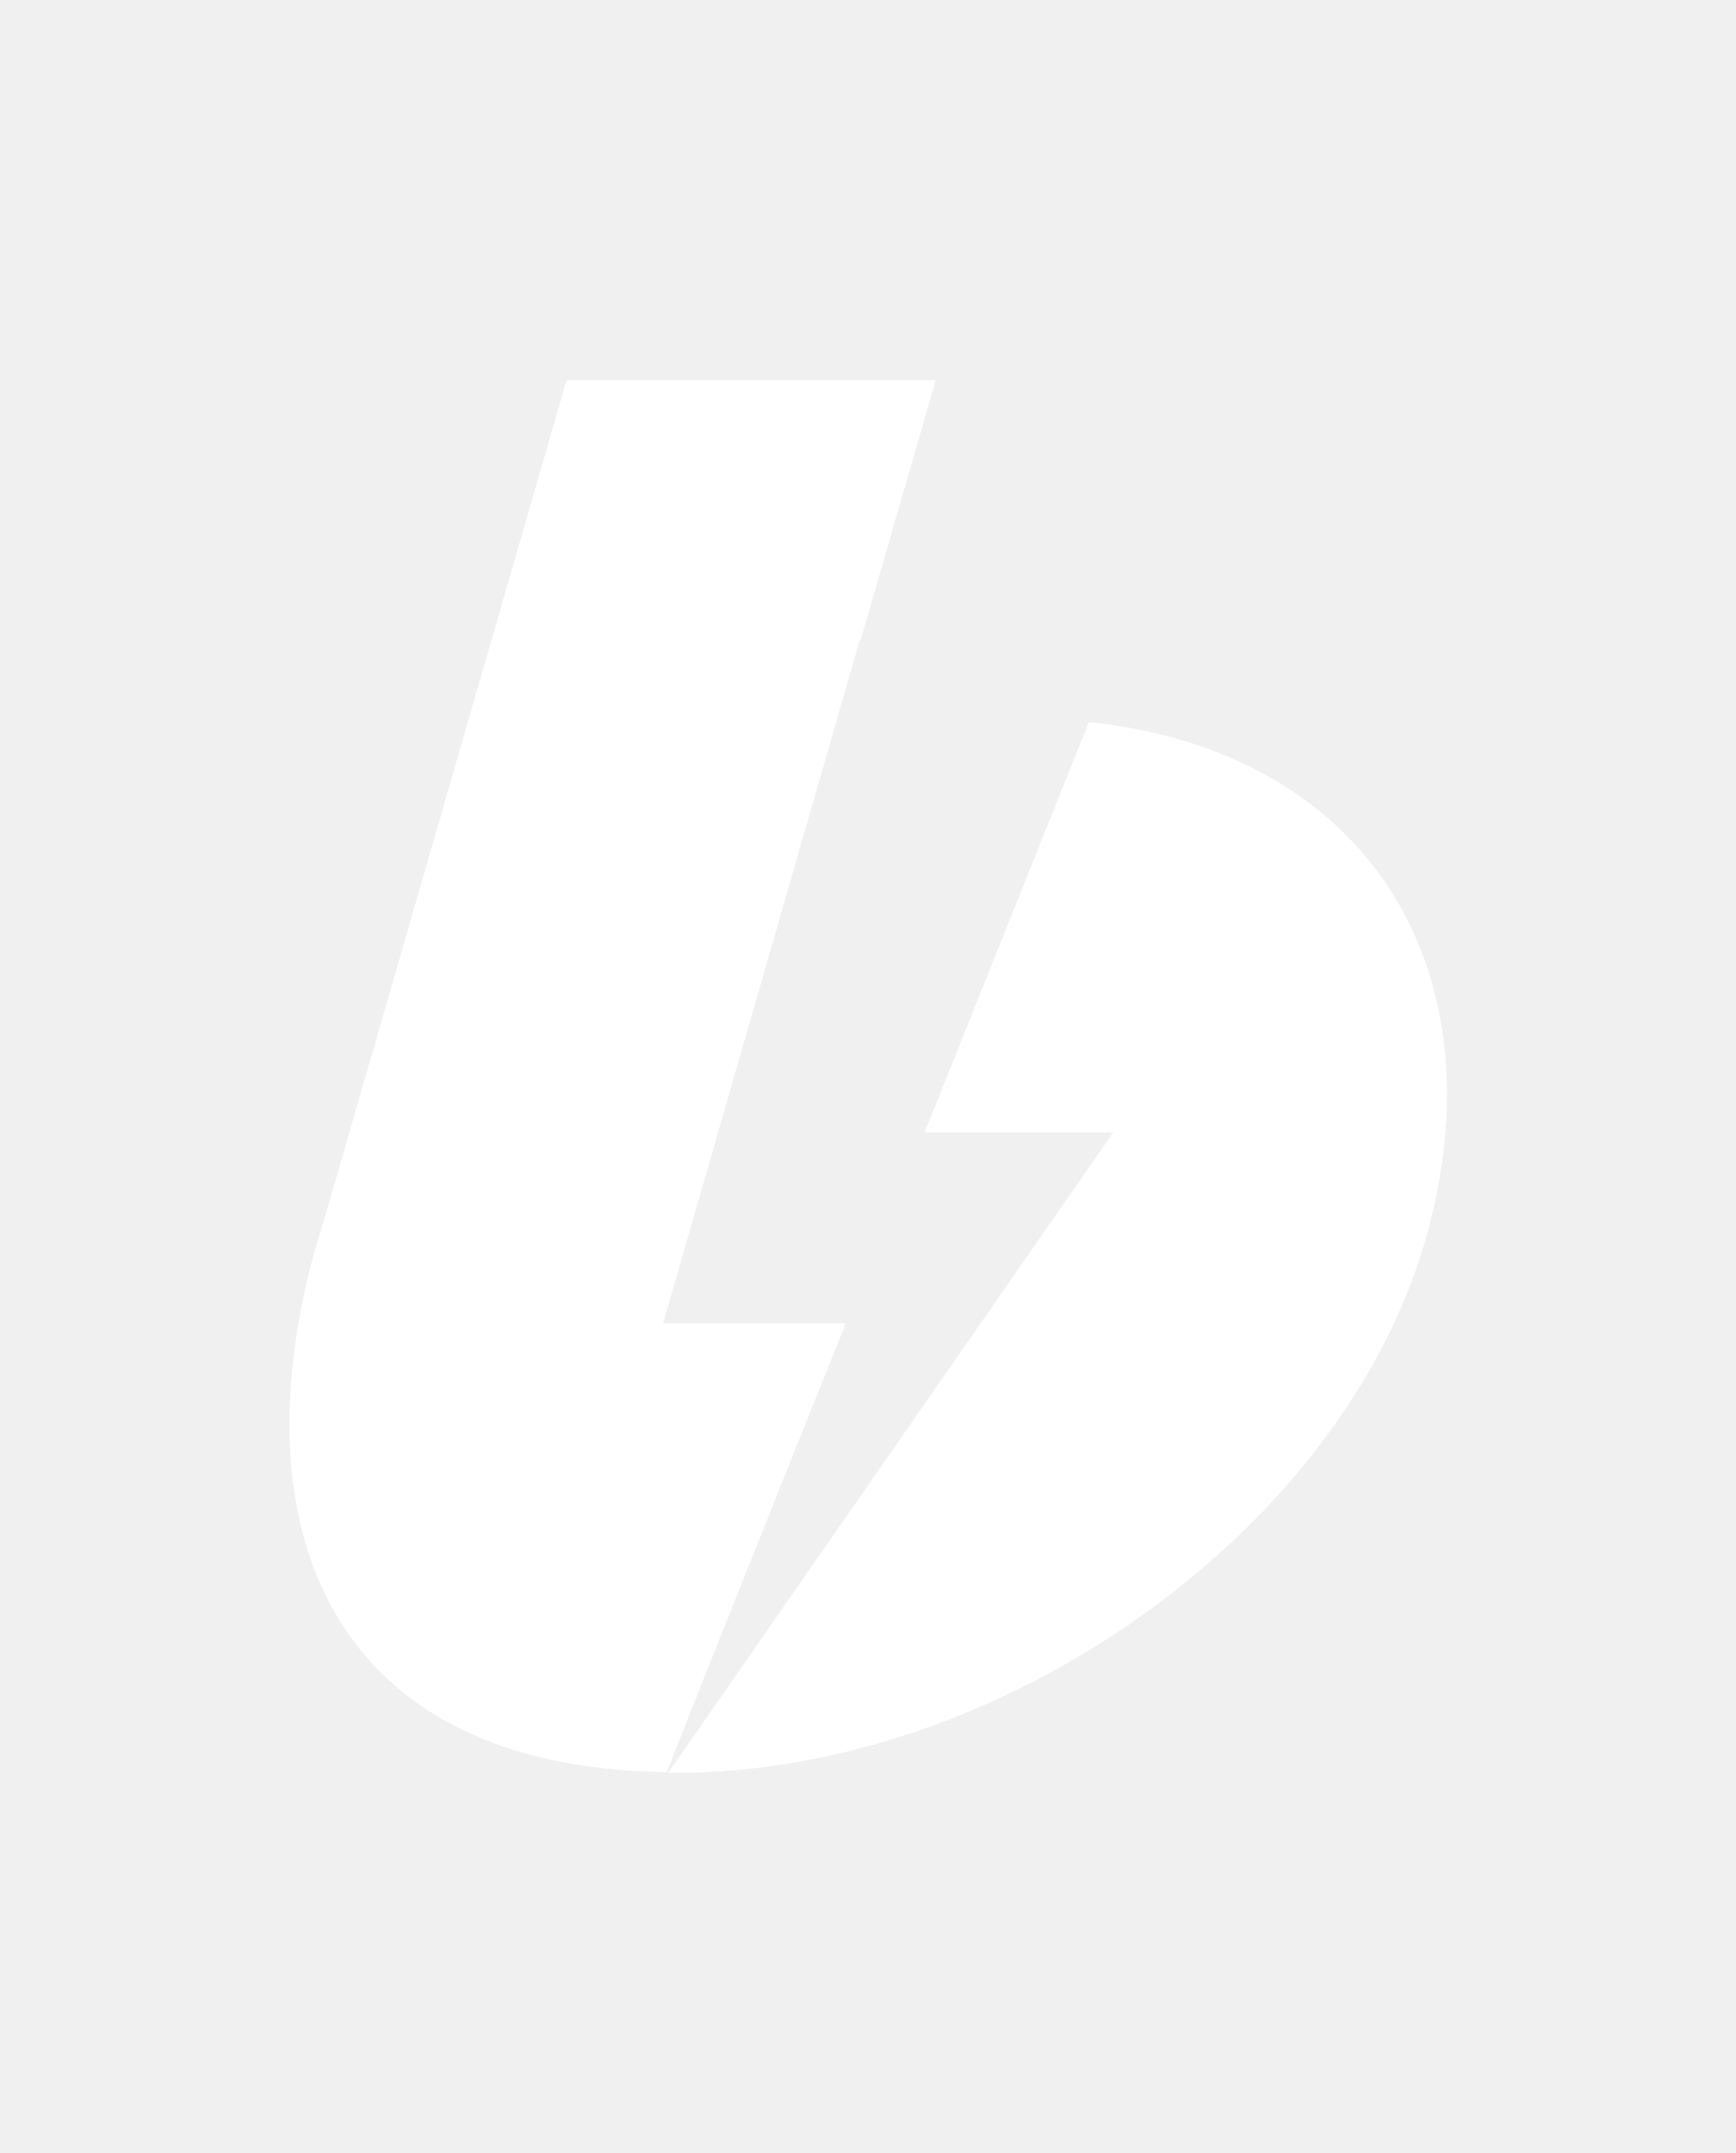
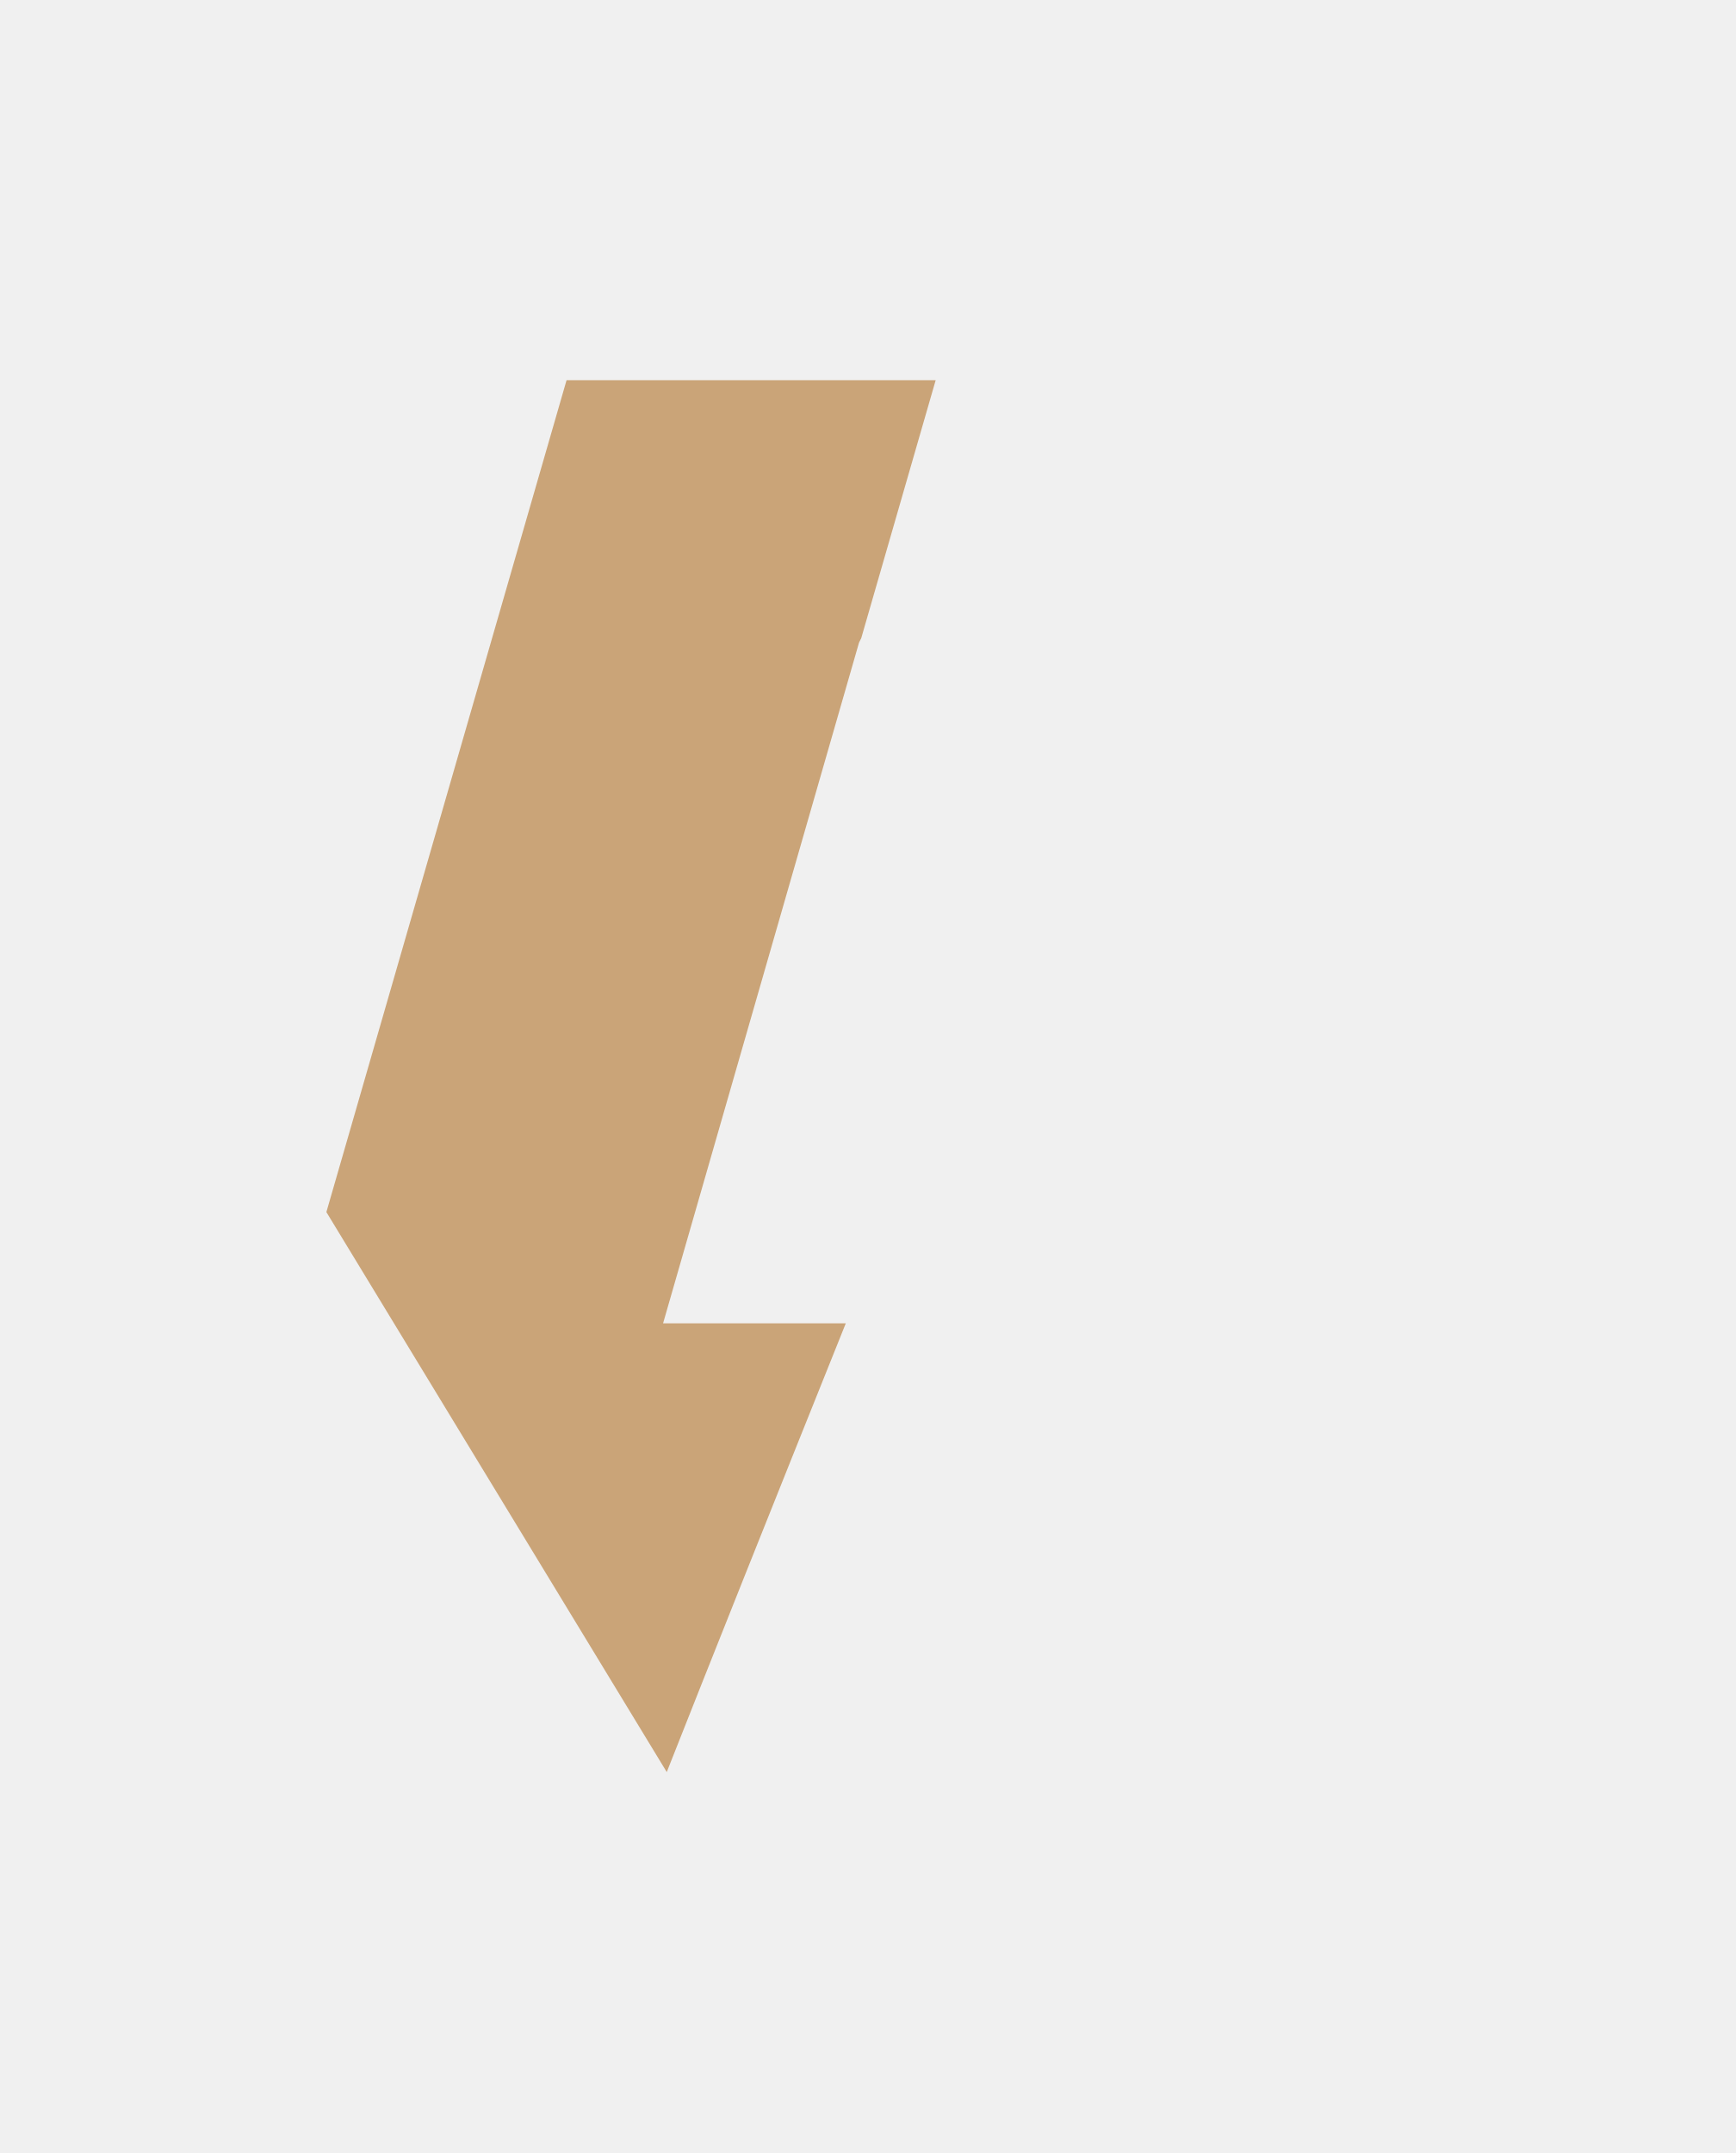
- <svg xmlns="http://www.w3.org/2000/svg" version="1.1" id="Слой_1" x="0px" y="0px" viewBox="0 0 235.6 292.2" style="enable-background:new 0 0 235.6 292.2;" xml:space="preserve">
-   <style type="text/css">
- 	.st0{fill:#FFFFFF;}
- </style>
-   <g id="b_1_">
-     <path class="st0" d="M44.3,164.5L76.9,51.6H127l-10.1,35c-0.1,0.2-0.2,0.4-0.3,0.6L90,179.6h24.8c-10.4,25.9-18.5,46.2-24.3,60.9   c-45.8-0.5-58.6-33.3-47.4-72.1 M90.7,240.6l60.4-86.9h-25.6l22.3-55.7c38.2,4,56.2,34.1,45.6,70.5   c-11.3,39.1-57.1,72.1-101.7,72.1C91.3,240.6,91,240.6,90.7,240.6z" />
-   </g>
+ <svg xmlns="http://www.w3.org/2000/svg" viewBox="0 0 235.6 292.2">
+   <path style="fill: #caa478;" d="M44.3,164.5L76.9,51.6H127l-10.1,35c-0.1,0.2-0.2,0.4-0.3,0.6L90,179.6h24.8c-10.4,25.9-18.5,46.2-24.3,60.9, c-45.8-0.5-58.6-33.3-47.4-72.1 M90.7,240.6l60.4-86.9h-25.6l22.3-55.7c38.2,4,56.2,34.1,45.6,70.5, c-11.3,39.1-57.1,72.1-101.7,72.1C91.3,240.6,91,240.6,90.7,240.6z," />
</svg>
